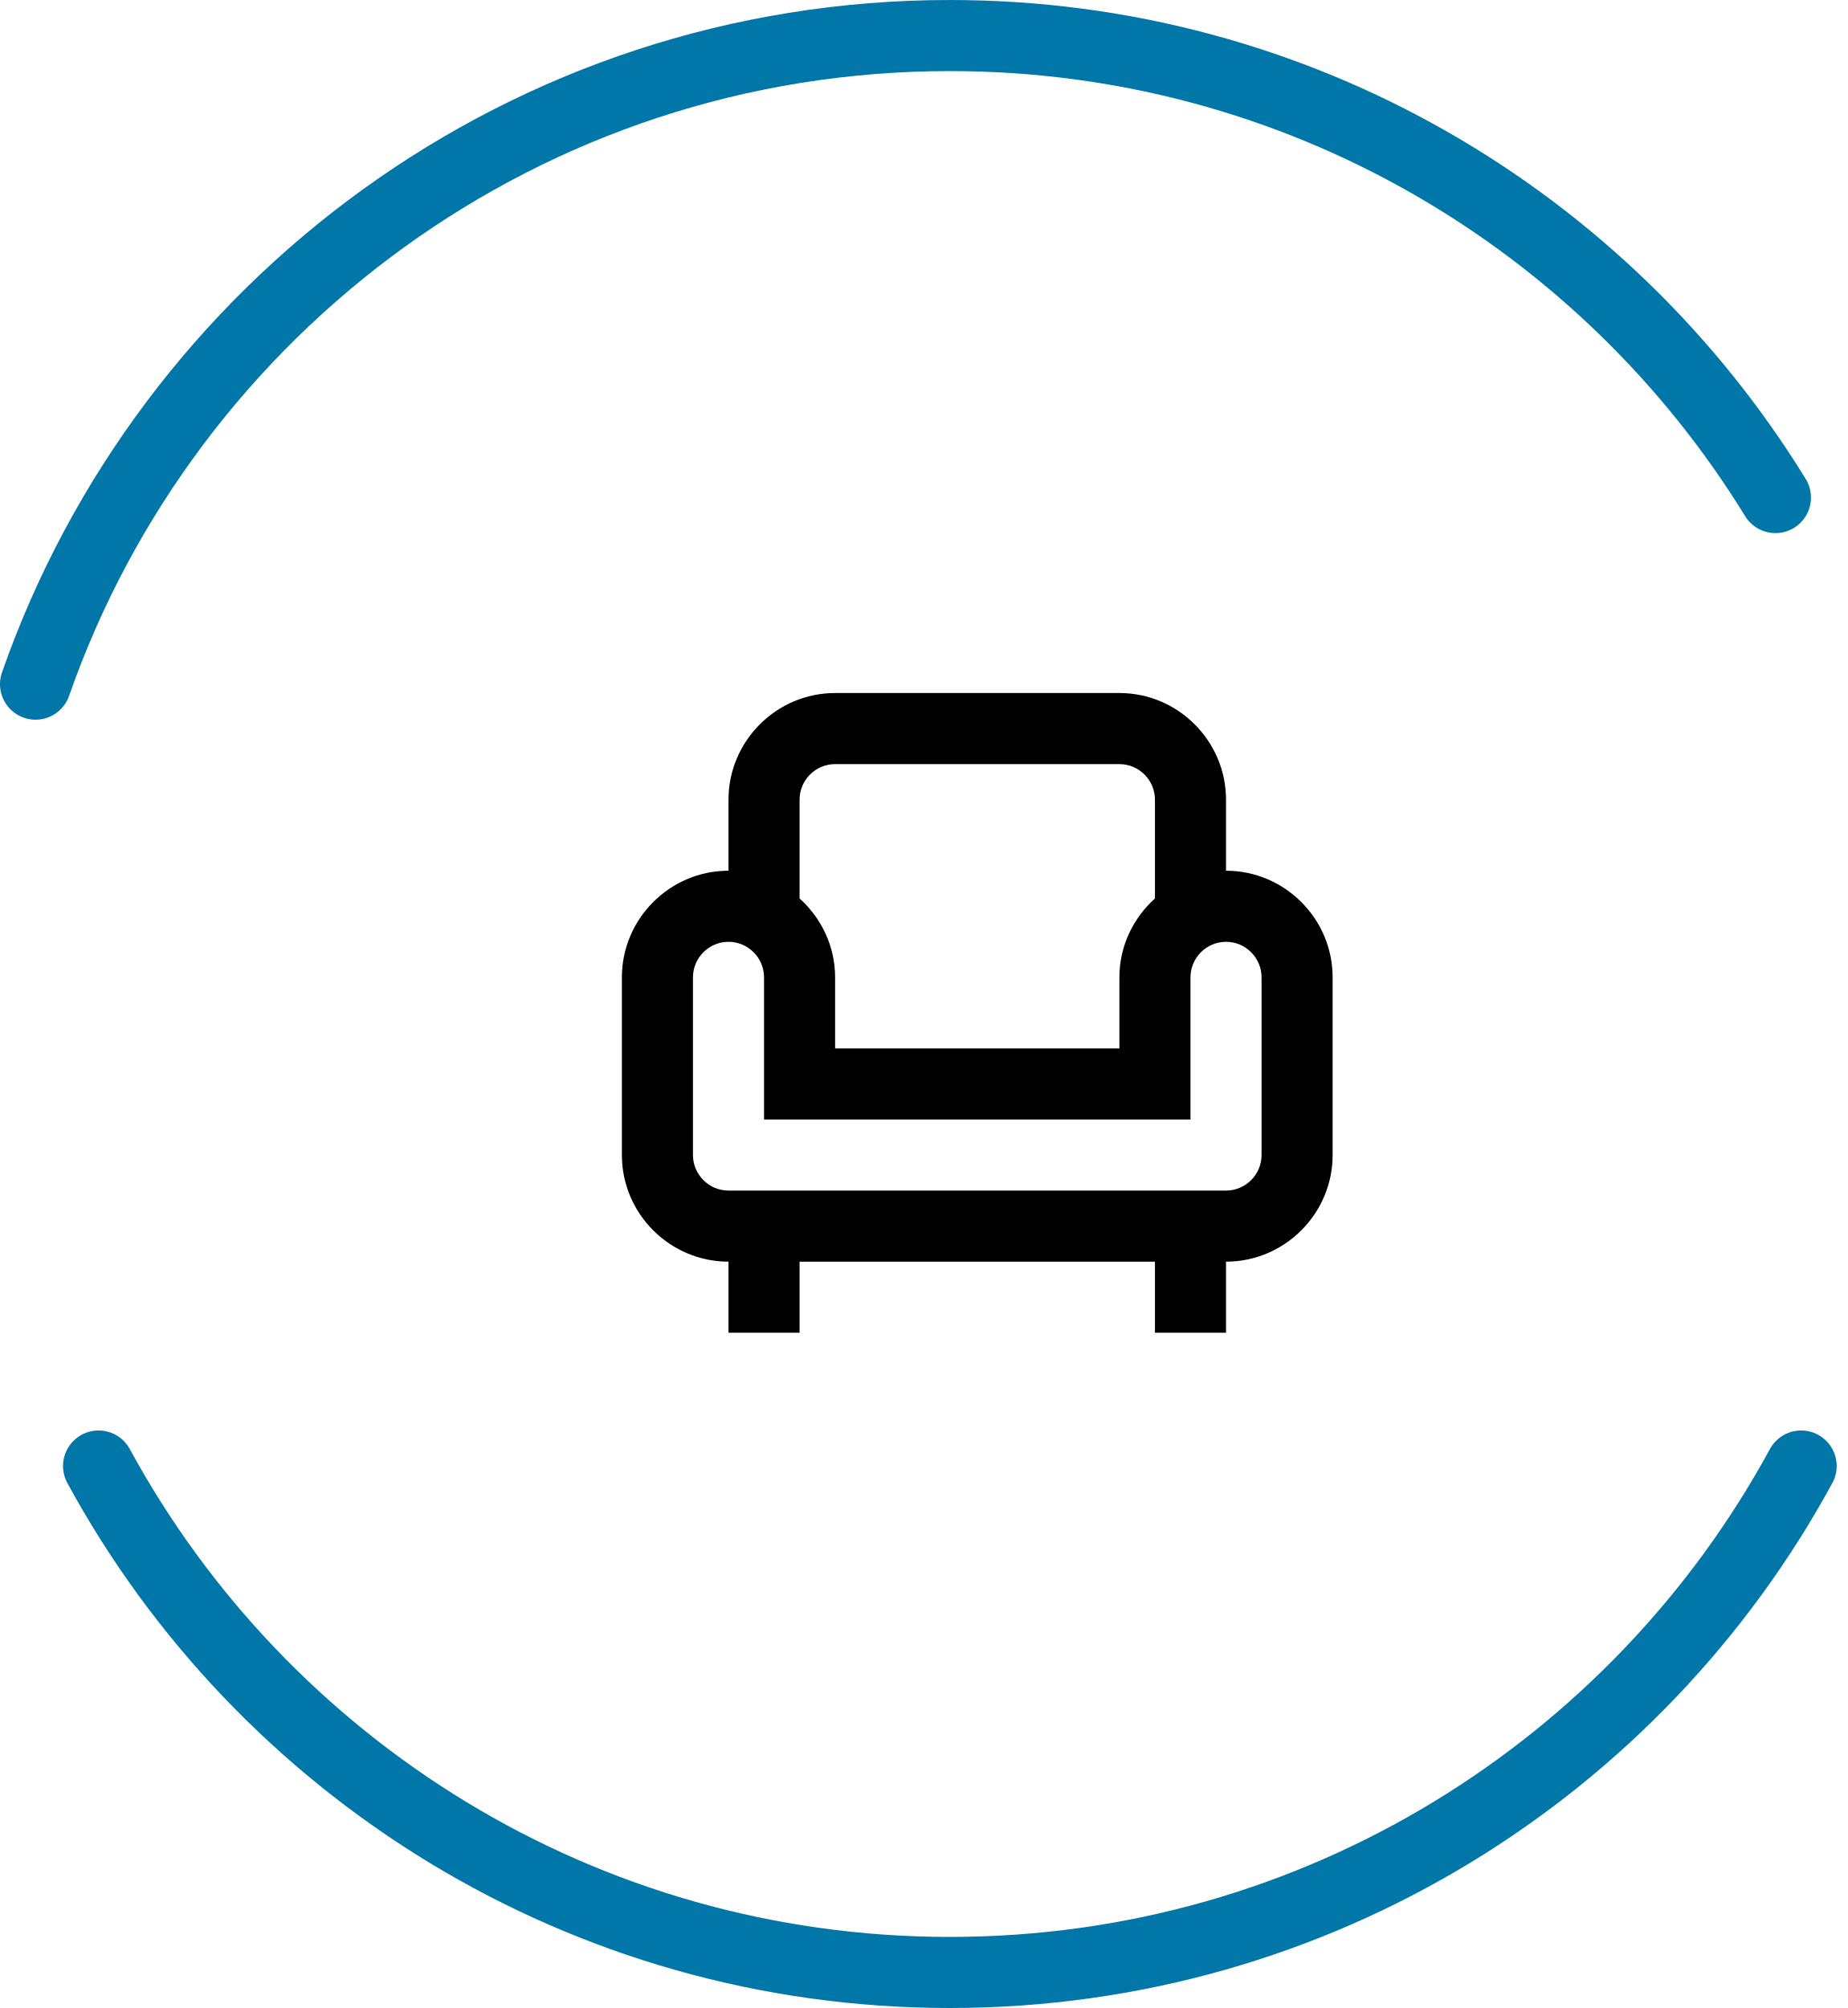
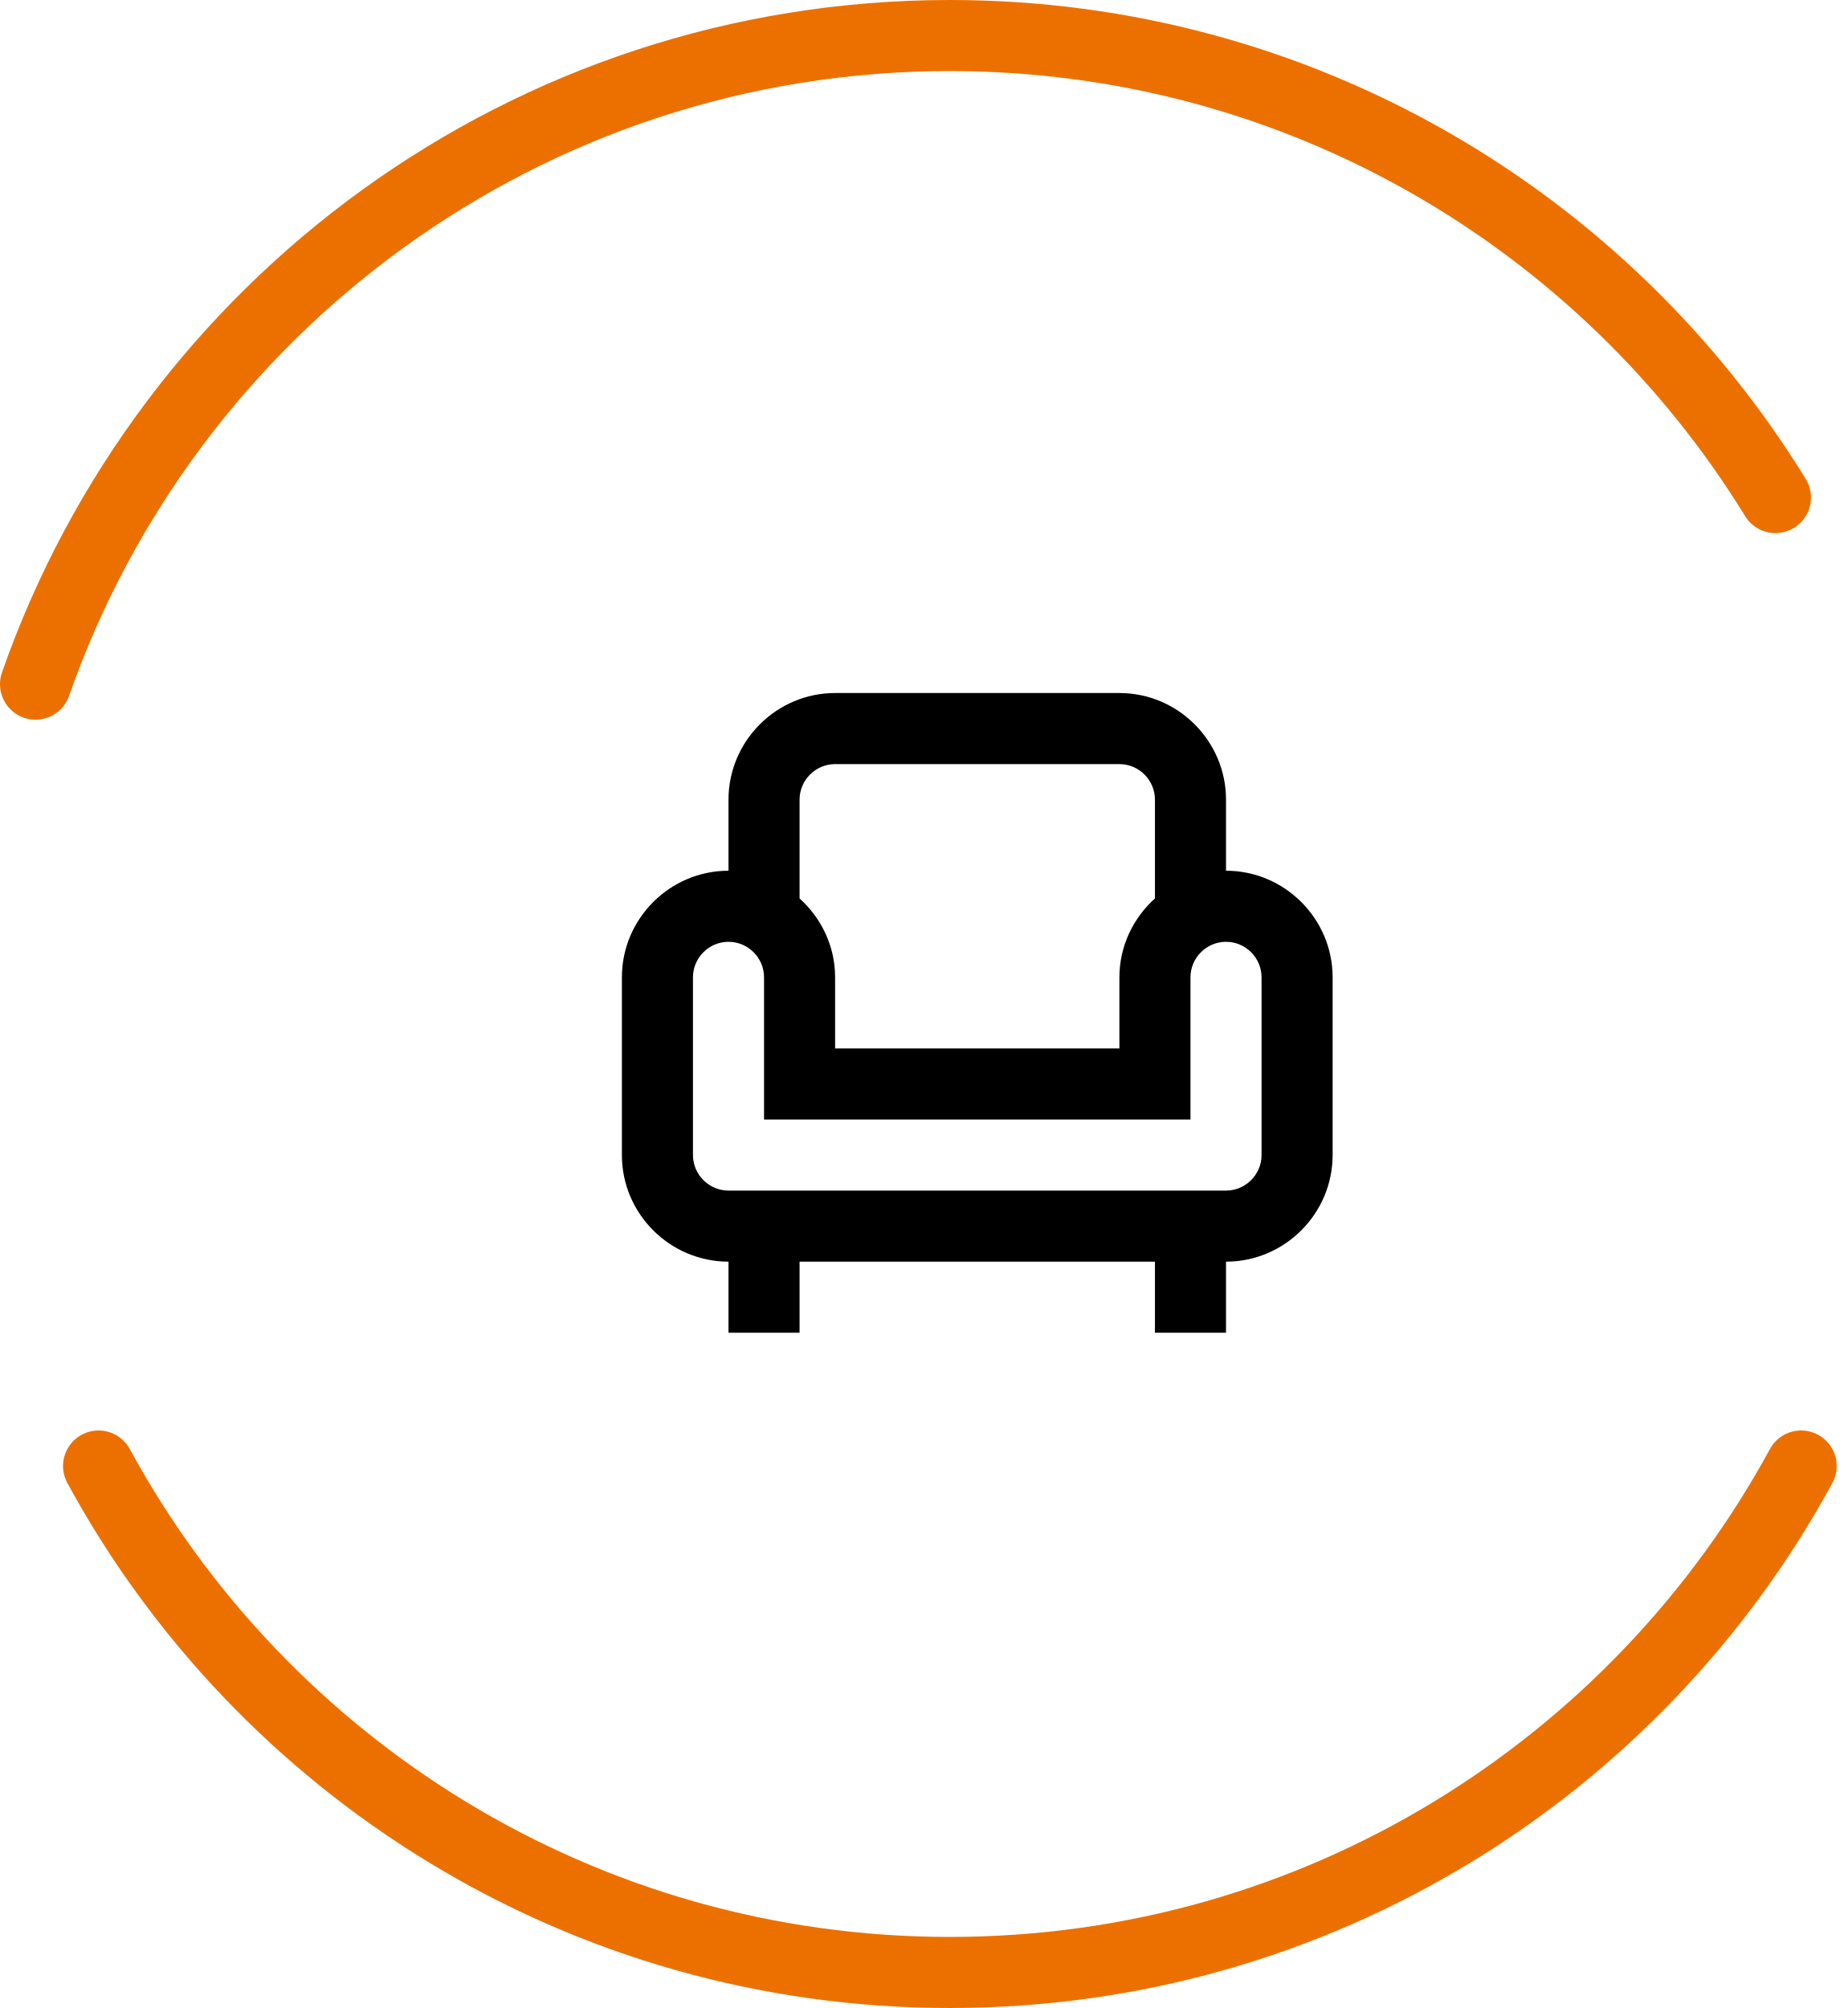
<svg xmlns="http://www.w3.org/2000/svg" width="104" height="113" fill="none">
-   <path d="M2 38.5C9.434 17.245 29.666 2 53.457 2 73.11 2 90.333 12.402 99.921 28M5.547 82.5C14.78 99.477 32.773 111 53.457 111c20.685 0 38.678-11.523 47.911-28.5" stroke="#0076A9" stroke-width="4" stroke-linecap="round" />
+   <path d="M2 38.5C9.434 17.245 29.666 2 53.457 2 73.11 2 90.333 12.402 99.921 28M5.547 82.5C14.78 99.477 32.773 111 53.457 111c20.685 0 38.678-11.523 47.911-28.5" stroke="#EC7000" stroke-width="4" stroke-linecap="round" />
  <path d="M69 49v-4c0-3.3-2.7-6-6-6H47c-3.3 0-6 2.7-6 6v4c-3.3 0-6 2.7-6 6v10c0 3.3 2.7 6 6 6v4h4v-4h20v4h4v-4c3.3 0 6-2.7 6-6V55c0-3.3-2.7-6-6-6zm-24-4c0-1.1.9-2 2-2h16c1.1 0 2 .9 2 2v5.56c-1.22 1.1-2 2.68-2 4.44v4H47v-4c0-1.76-.78-3.34-2-4.44V45zm26 20c0 1.1-.9 2-2 2H41c-1.1 0-2-.9-2-2V55c0-1.1.9-2 2-2s2 .9 2 2v8h24v-8c0-1.1.9-2 2-2s2 .9 2 2v10z" fill="#000" />
</svg>
